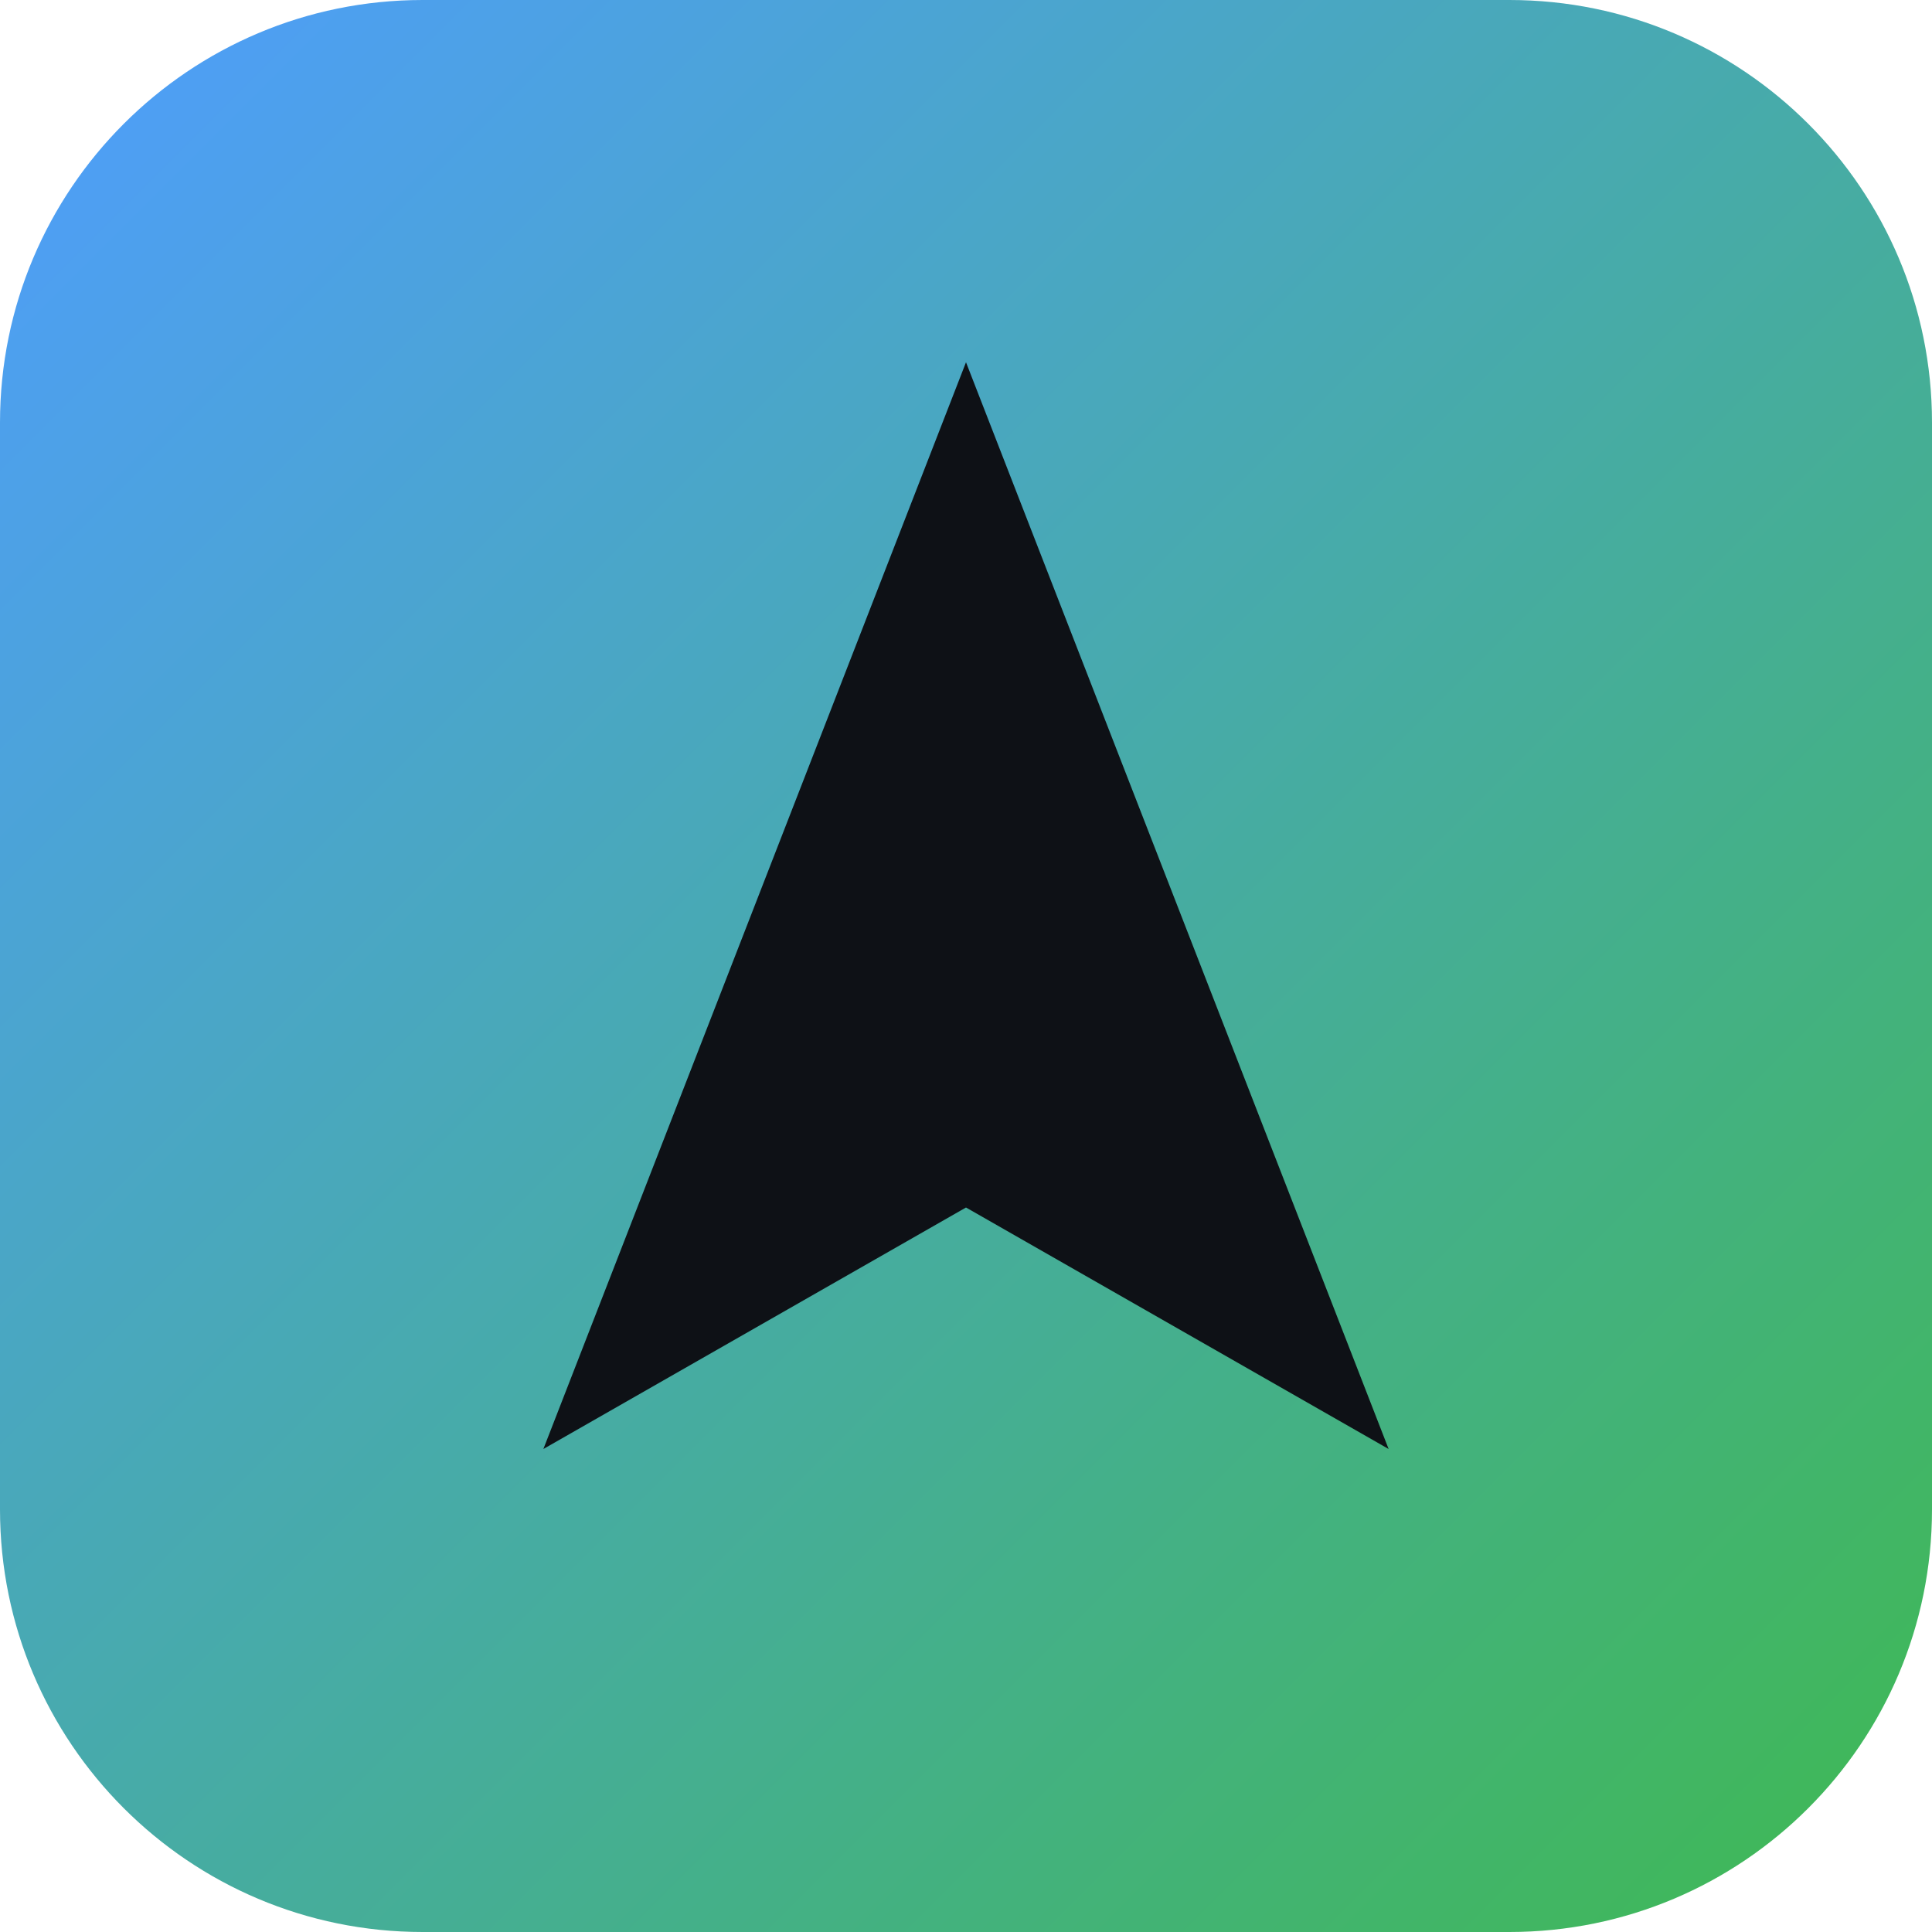
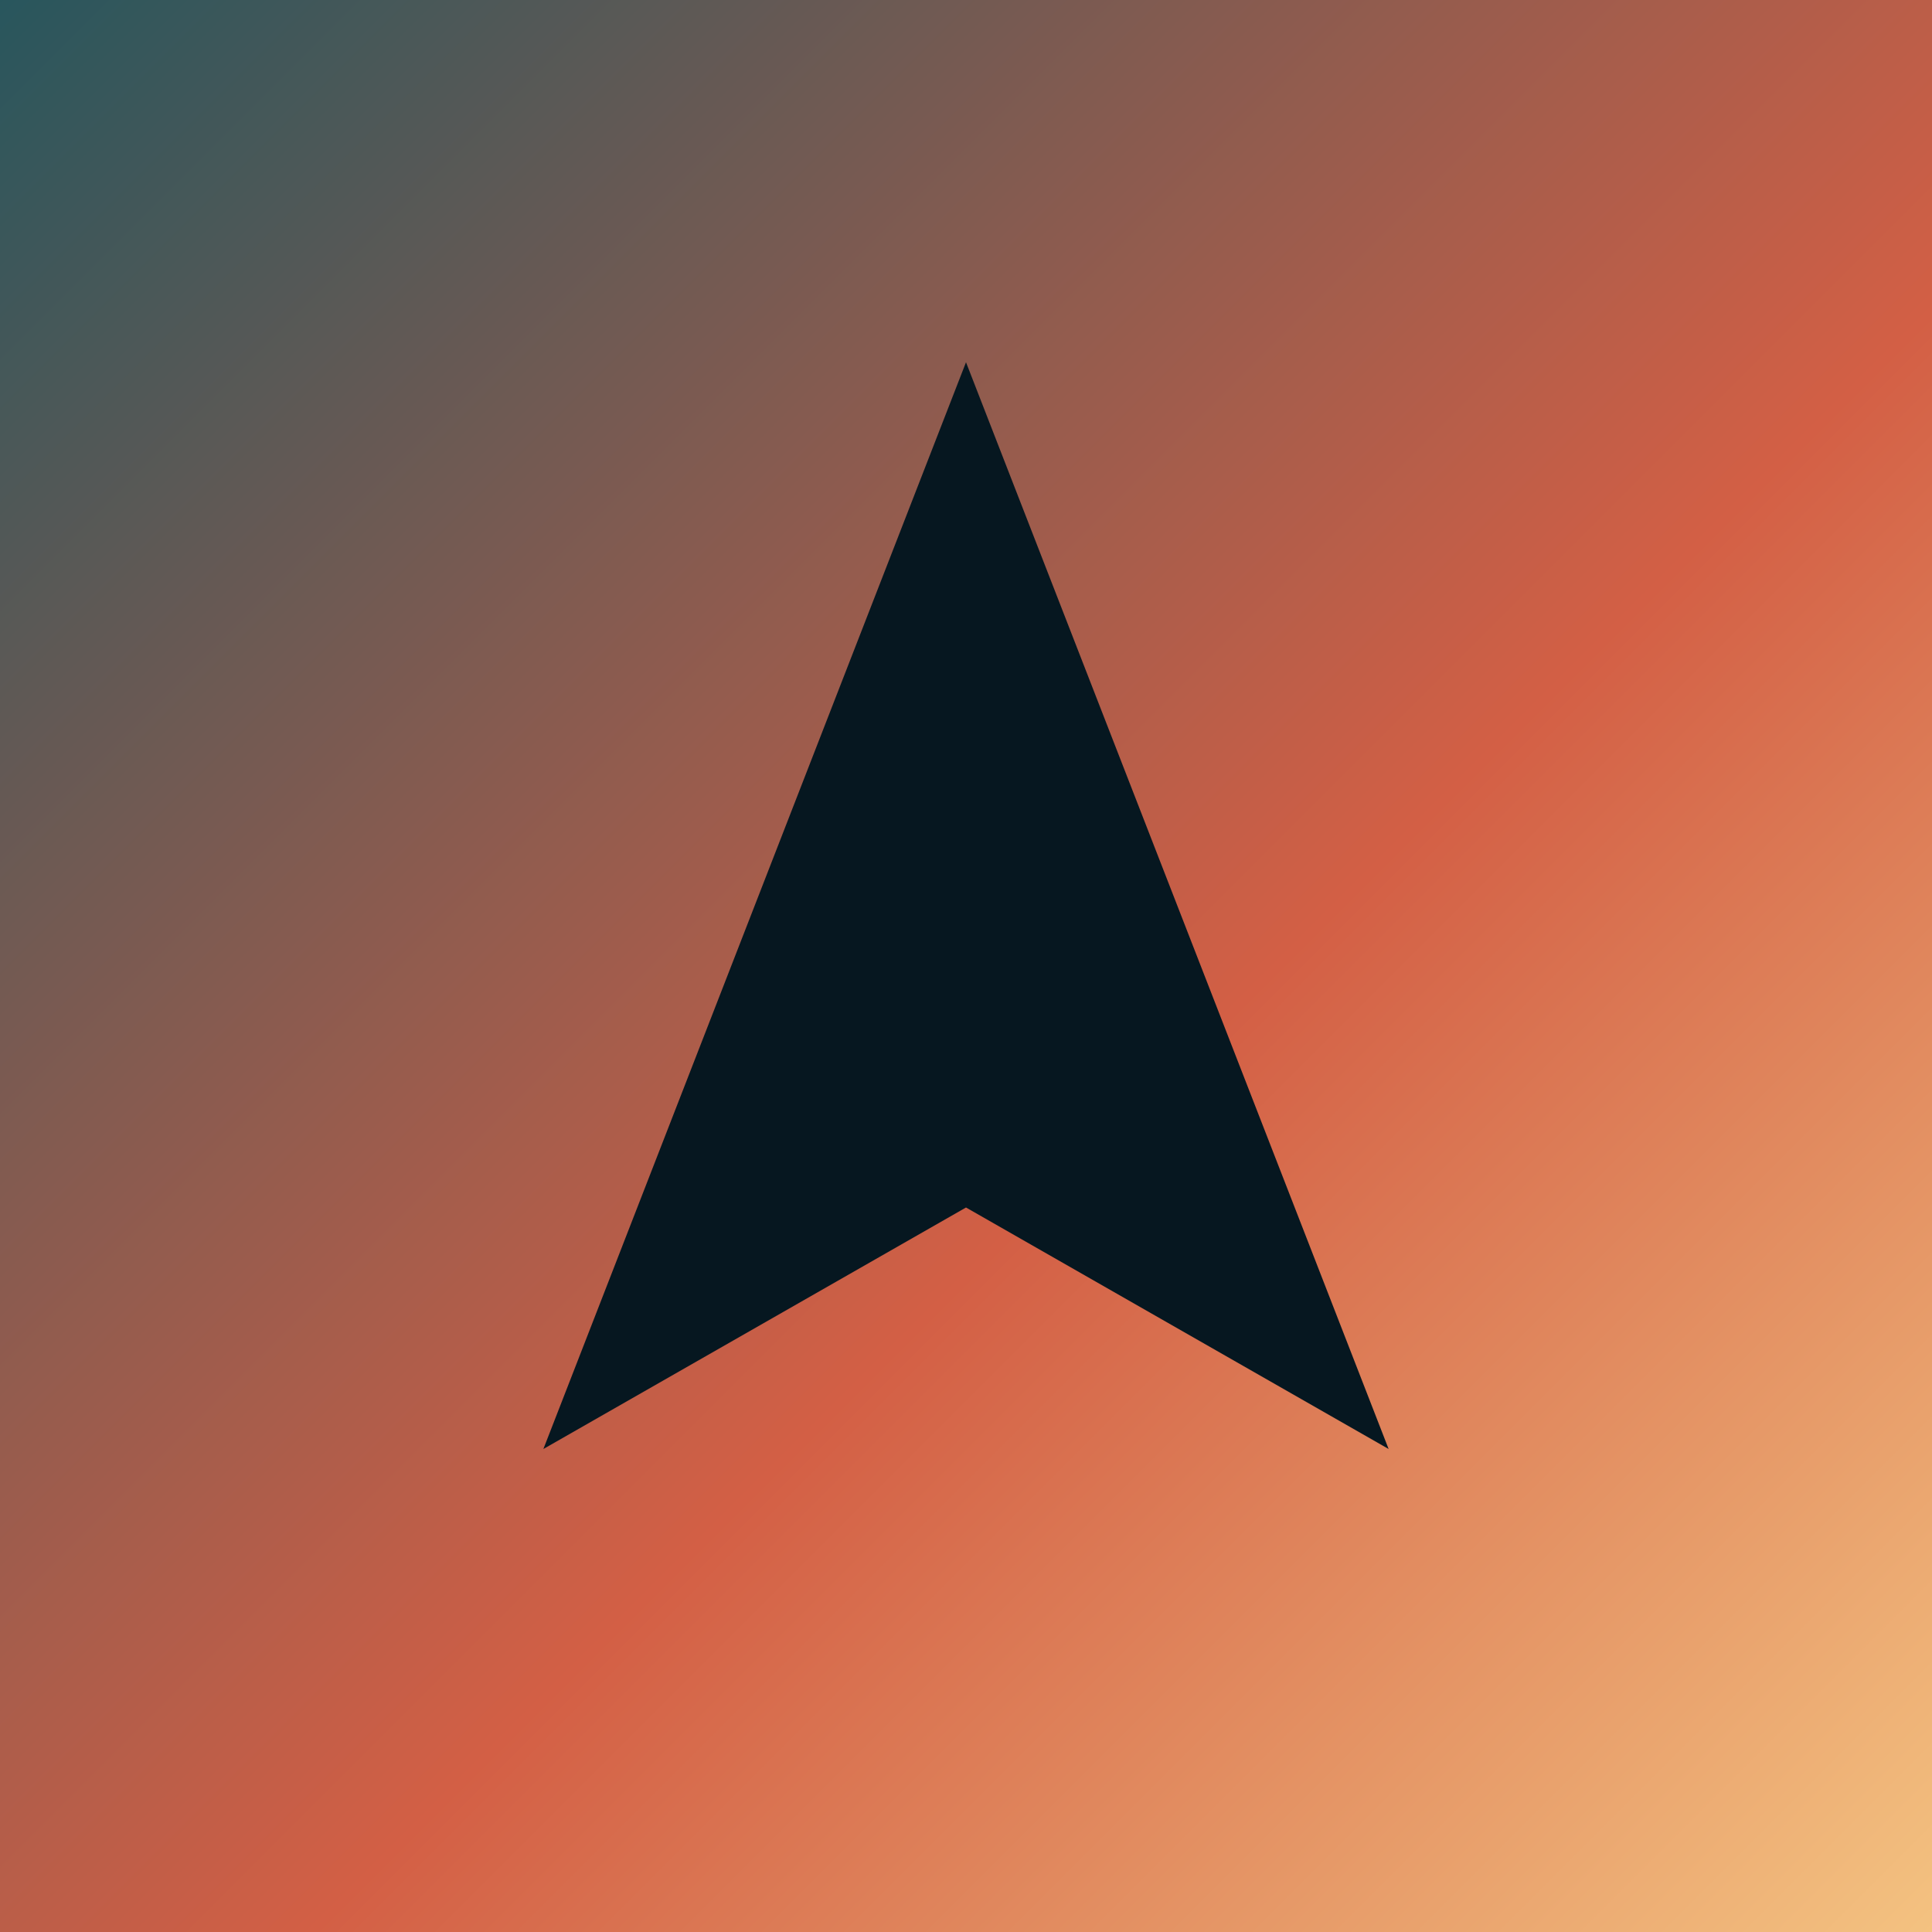
<svg xmlns="http://www.w3.org/2000/svg" viewBox="0 0 32 32">
  <defs>
    <linearGradient id="g" x1="0" y1="0" x2="1" y2="1">
-       <stop offset="0" stop-color="#4f9dff" />
-       <stop offset="1" stop-color="#3fb950" />
+       <stop offset="0" stop-color="#27565d" />
+       <stop offset="0.58" stop-color="#d35f45" />
+       <stop offset="1" stop-color="#f4c381" />
    </linearGradient>
  </defs>
-   <rect width="32" height="32" rx="7" fill="url(#g)" />
-   <path d="M16 6l7 18-7-4-7 4z" fill="#0e1116" />
+   <rect width="32" height="32" fill="url(#g)" />
+   <path d="M16 6l7 18-7-4-7 4z" fill="#061720" />
</svg>
